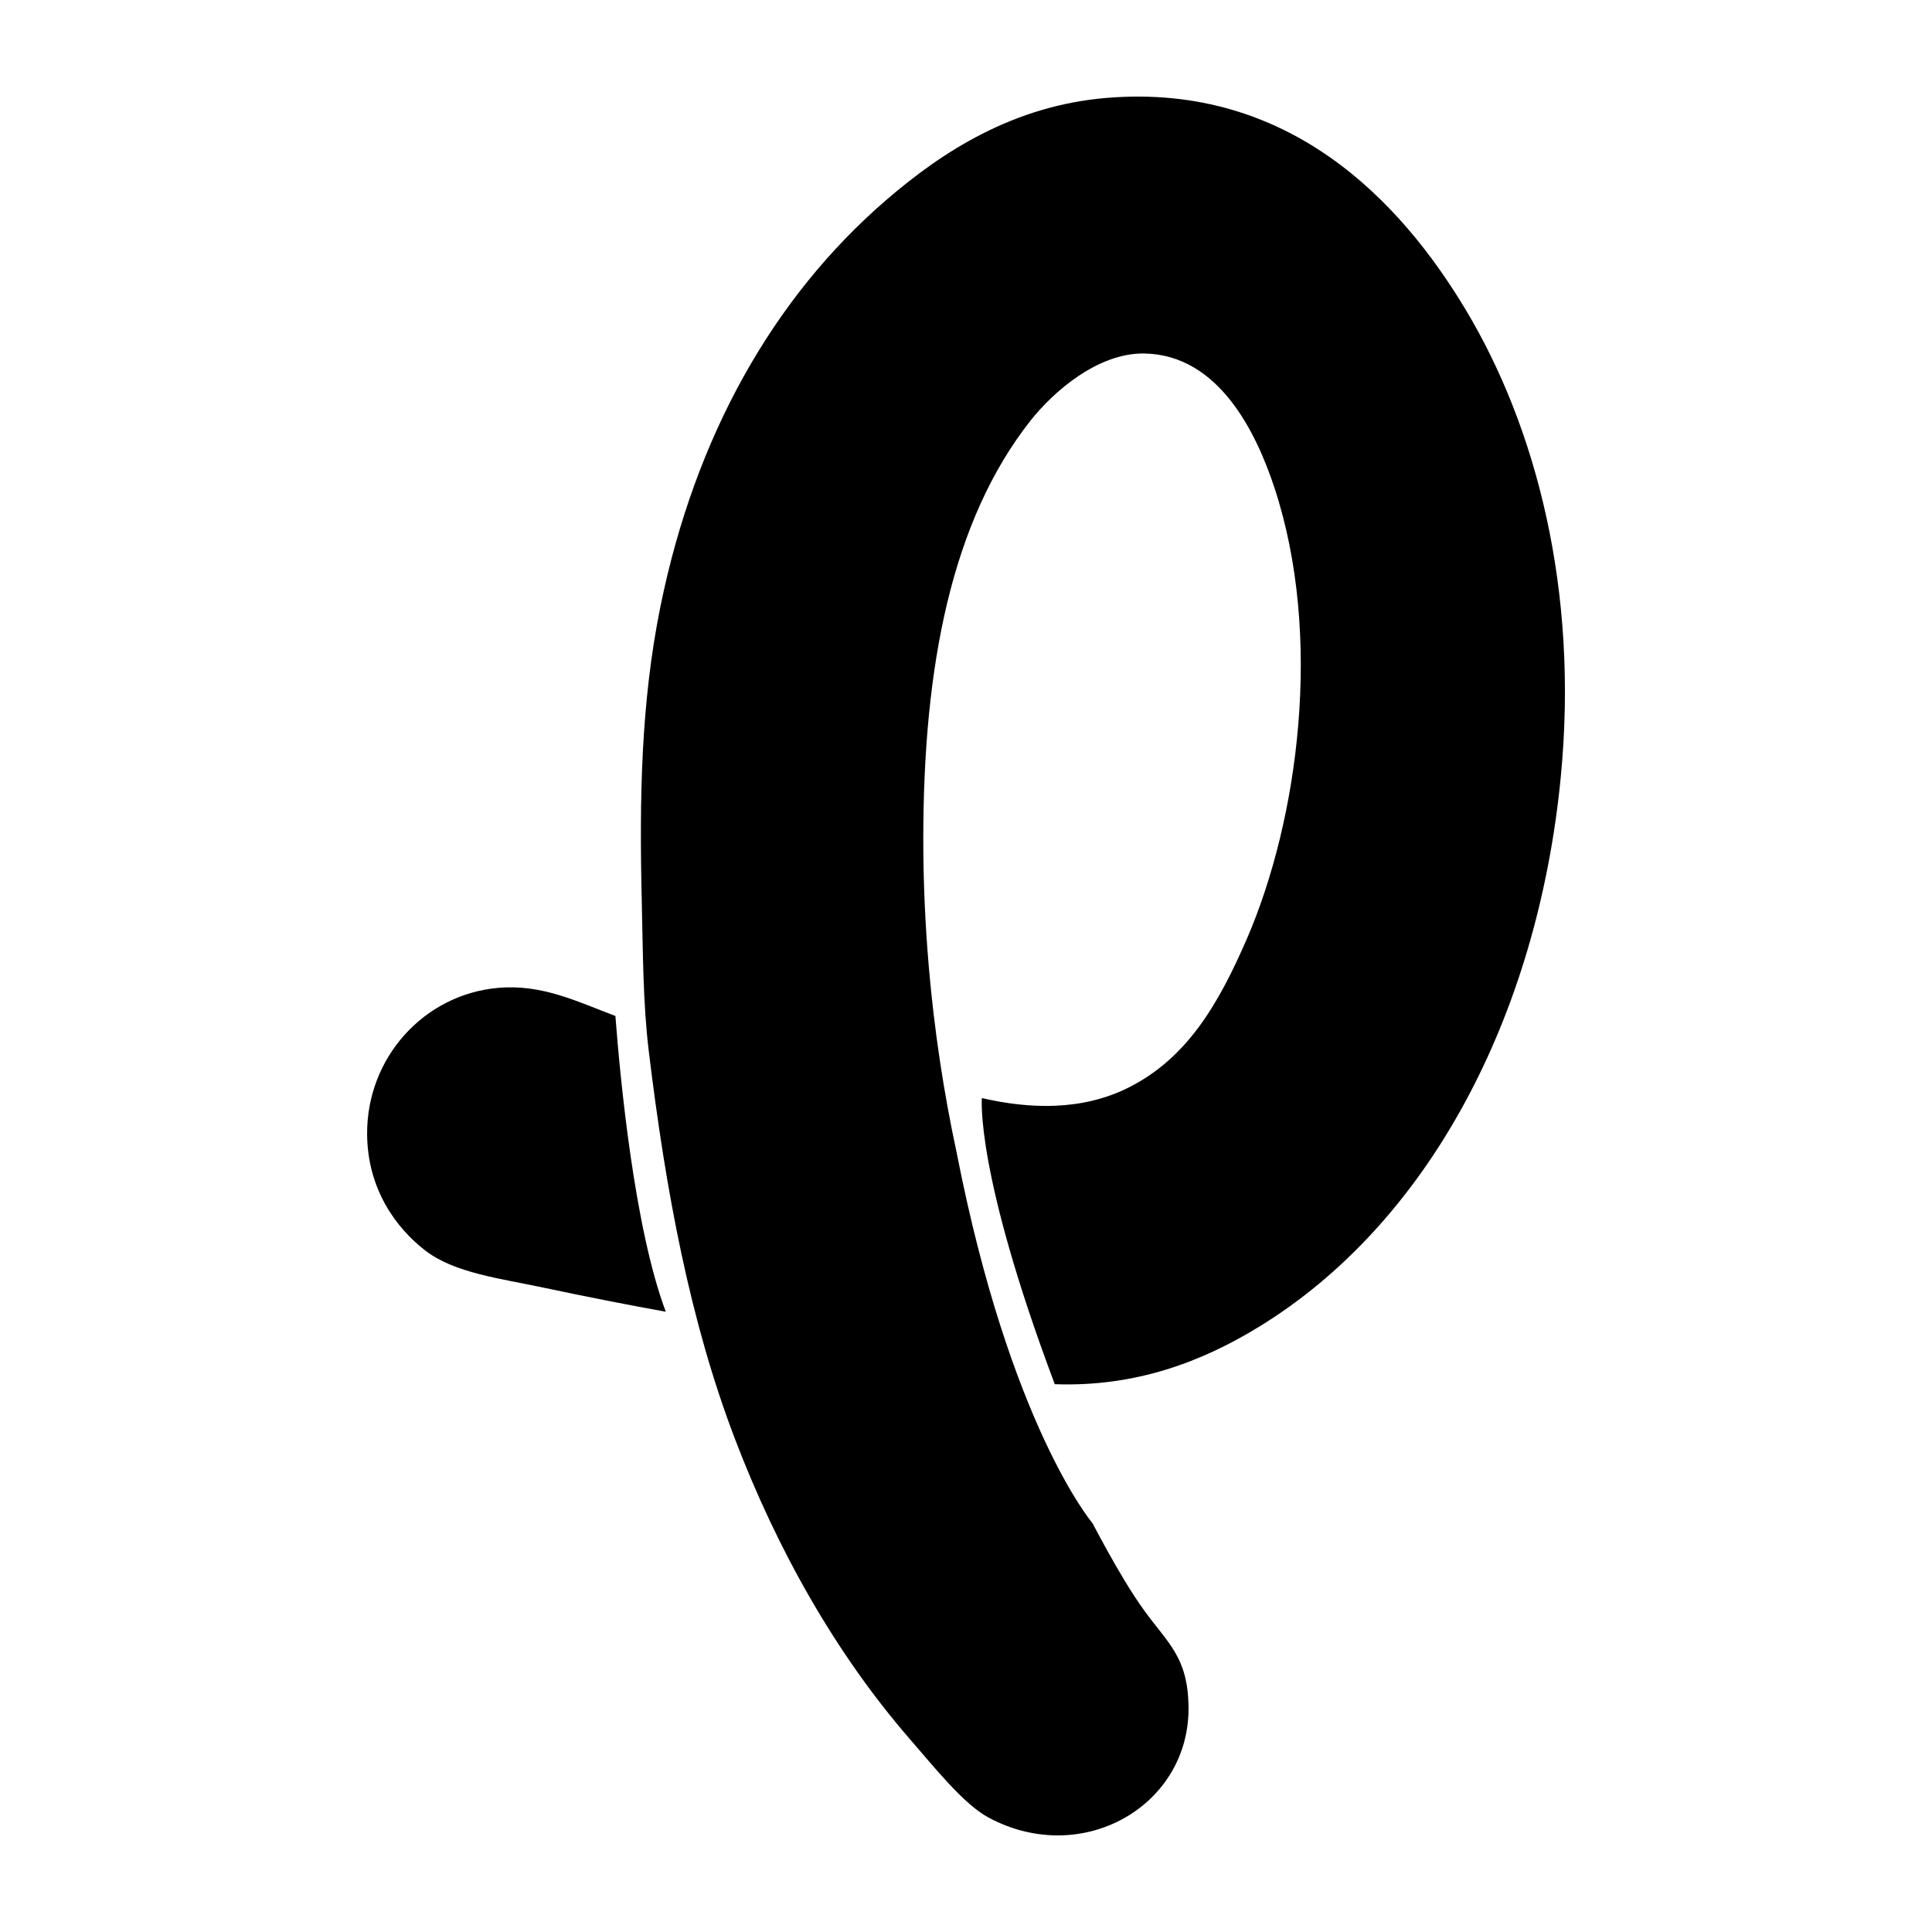
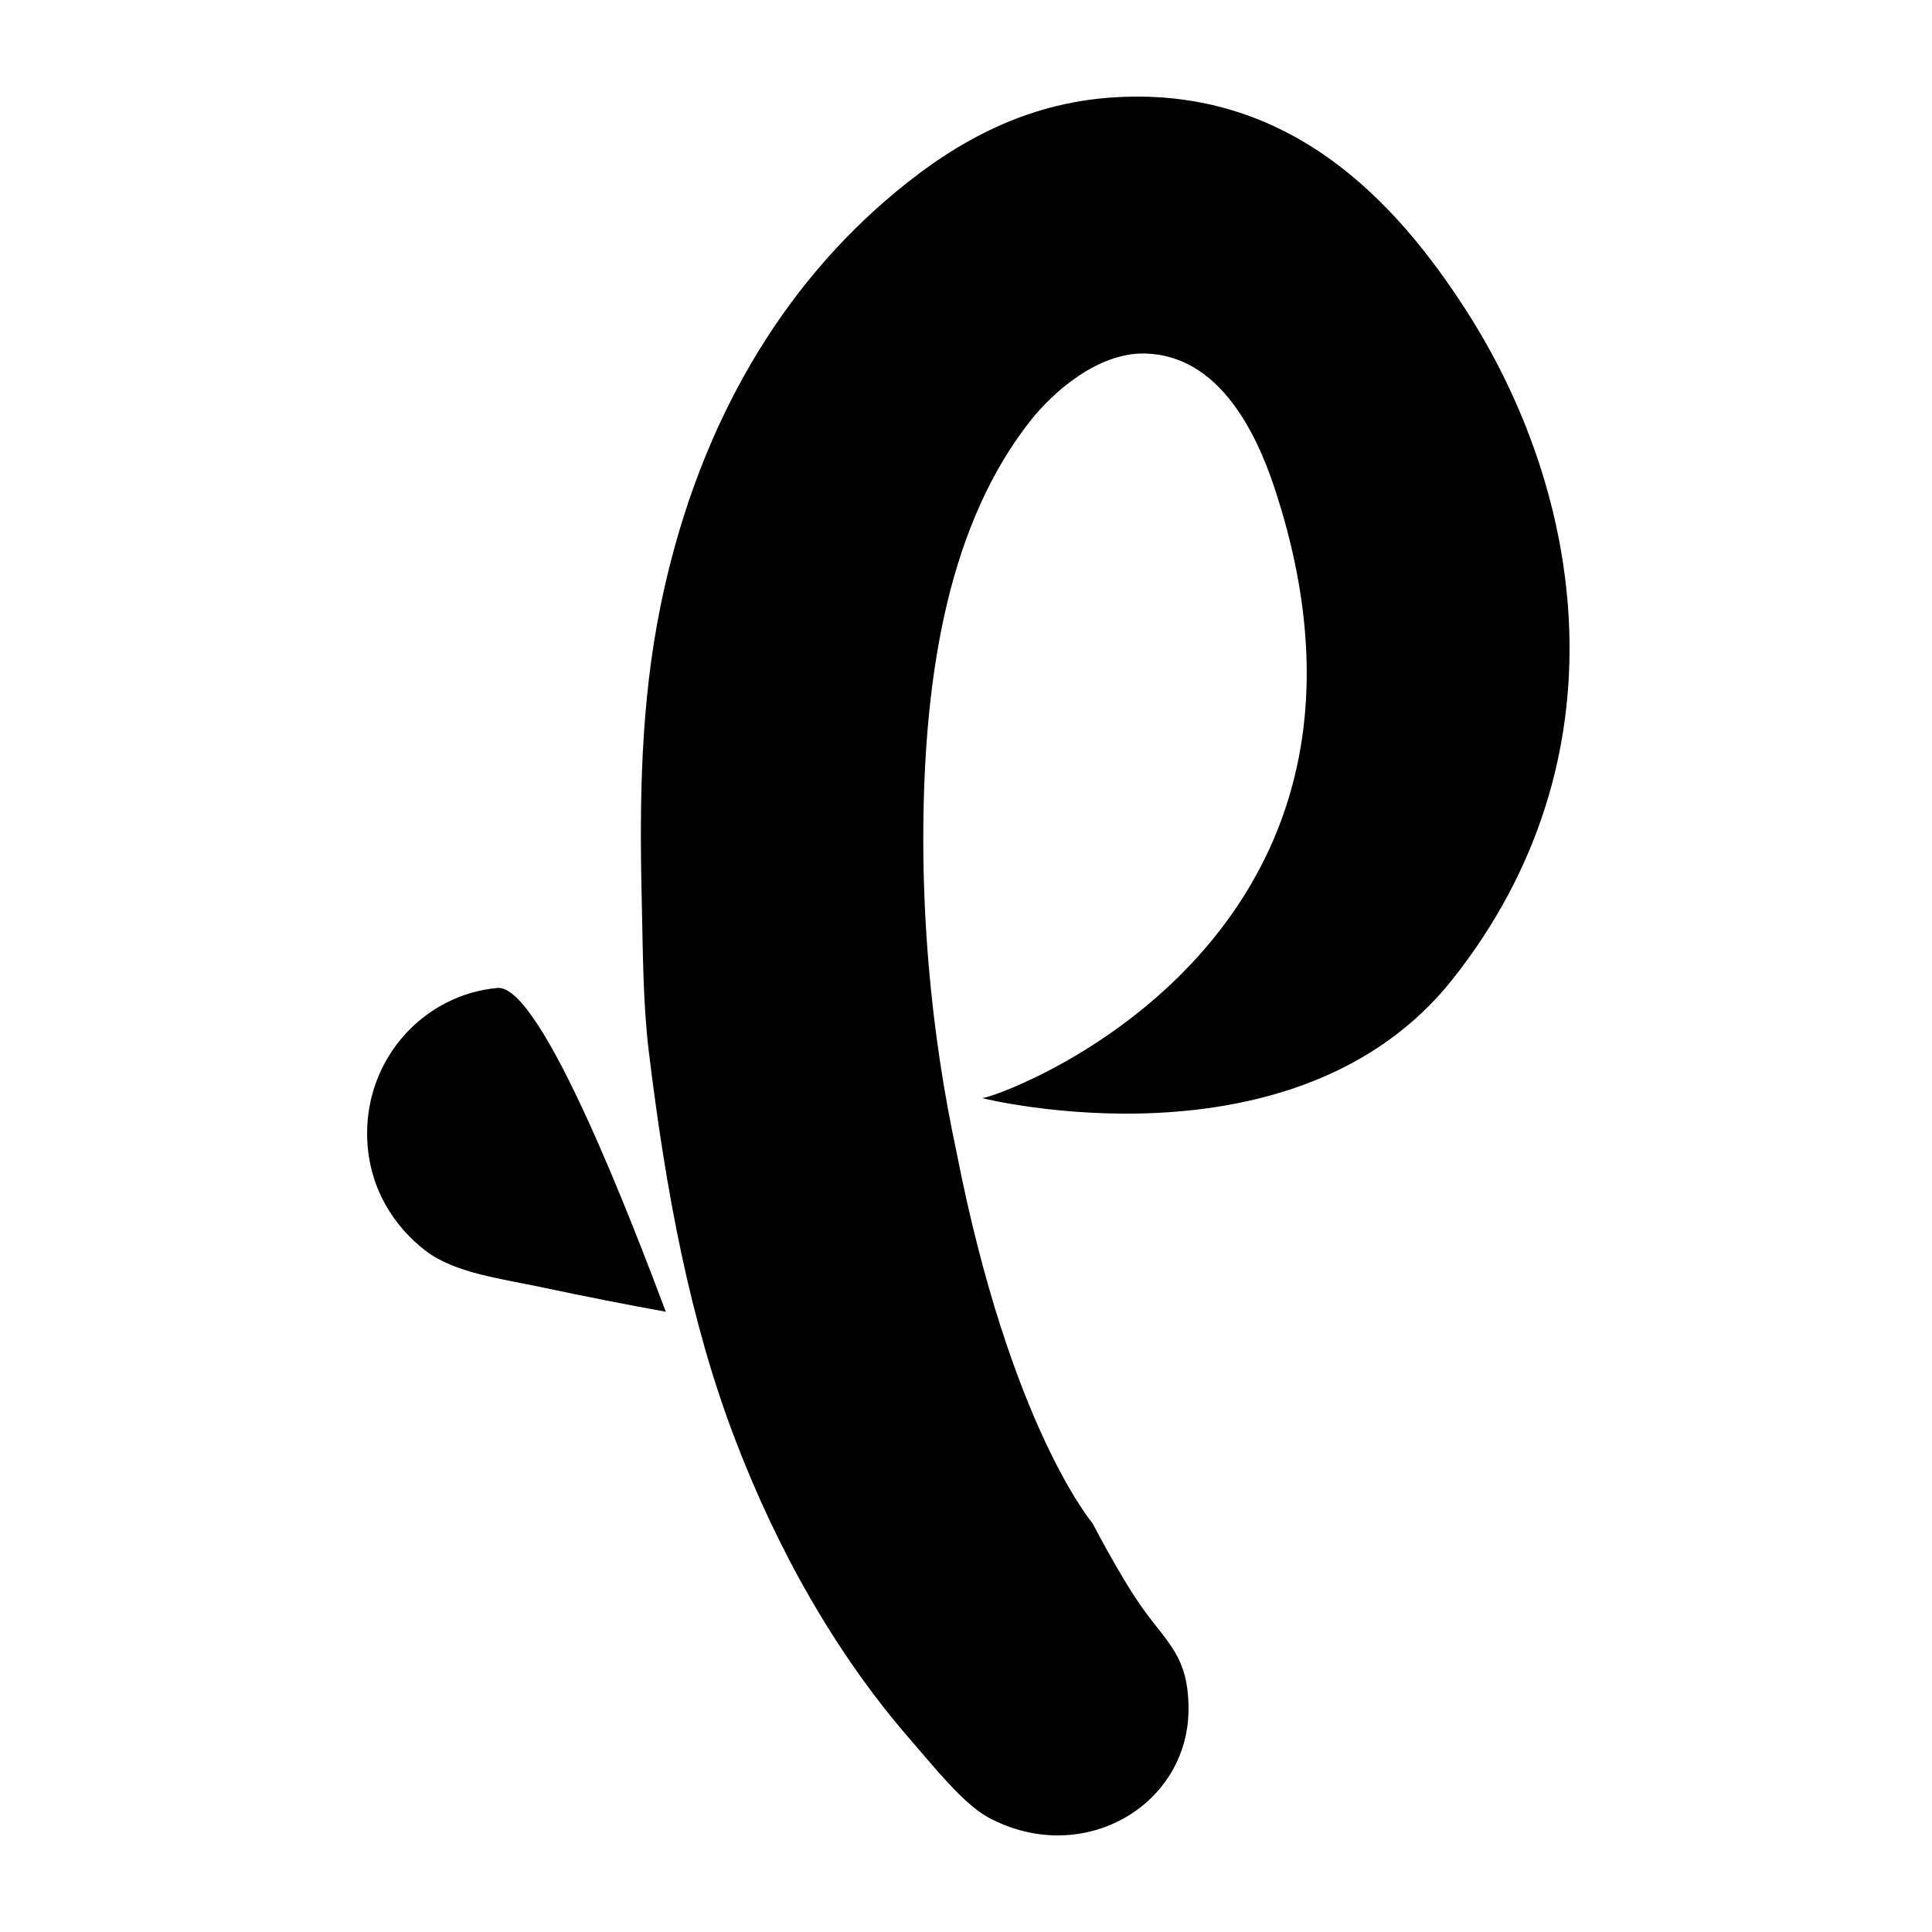
- <svg xmlns="http://www.w3.org/2000/svg" version="1.1" id="Layer_1" x="0px" y="0px" width="100px" height="100px" viewBox="0 0 100 100" style="enable-background:new 0 0 100 100;" xml:space="preserve">
-   <path id="Plixi" d="M31.853,52.586c0.246,3.235,0.984,11.001,2.609,15.309c-1.994-0.359-4.186-0.792-6.307-1.242  c-2.299-0.488-4.631-0.762-6.142-1.925c-1.541-1.187-2.991-3.21-3.011-6.015c-0.029-3.963,2.938-7.226,6.744-7.577  C28.036,50.922,29.834,51.827,31.853,52.586z M75.853,16.012c-3.365-5.601-9.123-11.714-18.548-10.947  c-4.832,0.396-8.505,2.759-11.441,5.293c-5.856,5.055-9.897,12.247-11.683,21.048c-1.006,4.969-1.088,9.93-0.965,15.155  c0.066,2.754,0.059,5.303,0.361,7.82c0.887,7.326,2.143,14.013,4.459,20.084c2.19,5.748,5.221,11.124,9.031,15.518  c1.314,1.514,2.809,3.397,4.096,4.091c4.859,2.615,10.454-0.622,10.355-5.775c-0.047-2.534-1.054-3.228-2.287-4.931  c-0.713-0.986-1.368-2.124-1.927-3.127c-0.257-0.463-0.513-0.937-0.763-1.414h-0.003c0,0-4.254-5.01-7.028-19.197  c-0.656-3.05-1.148-6.266-1.435-9.584c0-0.016-0.003-0.03-0.005-0.045h0.002c-0.184-2.153-0.283-4.346-0.283-6.566  c0-8.987,1.473-16.478,5.539-21.65c1.152-1.462,3.466-3.527,5.902-3.488c3.85,0.066,5.793,4.081,6.745,6.978  c2.506,7.635,1.245,17.127-1.444,23.334c-1.448,3.333-3.08,6.175-6.145,7.697c-2.402,1.194-5.088,1.101-7.564,0.53  c0,0-0.364,3.811,3.773,14.81c4.219,0.152,7.658-1.192,10.535-2.95c8.785-5.361,14.457-16.053,15.658-28.507  C81.72,30.543,79.51,22.101,75.853,16.012z" />
+ <svg xmlns="http://www.w3.org/2000/svg" width="100%" height="100%" viewBox="0 0 100 100" version="1.1" xml:space="preserve" style="fill-rule:evenodd;clip-rule:evenodd;stroke-linejoin:round;stroke-miterlimit:2;">
+   <path id="Plixi" d="M25.746,51.136C28.036,50.922 32.837,63.587 34.462,67.895C32.468,67.536 30.276,67.103 28.155,66.653C25.856,66.165 23.524,65.891 22.013,64.728C20.472,63.541 19.022,61.518 19.002,58.713C18.973,54.75 21.94,51.487 25.746,51.136ZM75.853,16.012C72.307,10.524 66.73,4.298 57.305,5.065C52.473,5.461 48.8,7.824 45.864,10.358C40.008,15.413 35.967,22.605 34.181,31.406C33.175,36.375 33.093,41.336 33.216,46.561C33.282,49.315 33.275,51.864 33.577,54.381C34.464,61.707 35.72,68.394 38.036,74.465C40.226,80.213 43.257,85.589 47.067,89.983C48.381,91.497 49.876,93.38 51.163,94.074C56.022,96.689 61.617,93.452 61.518,88.299C61.471,85.765 60.464,85.071 59.231,83.368C58.518,82.382 57.863,81.244 57.304,80.241C57.047,79.778 56.791,79.304 56.541,78.827L56.538,78.827C56.538,78.827 52.284,73.817 49.51,59.63C48.854,56.58 48.362,53.364 48.075,50.046C48.075,50.03 48.072,50.016 48.07,50.001L48.072,50.001C47.888,47.848 47.789,45.655 47.789,43.435C47.789,34.448 49.262,26.957 53.328,21.785C54.48,20.323 56.794,18.258 59.23,18.297C63.08,18.363 65.02,22.379 65.975,25.275C73.829,49.082 51.312,56.949 50.822,56.836C50.822,56.836 67.079,60.927 75.196,50.673C84.25,39.234 81.998,25.524 75.853,16.012Z" style="fill-rule:nonzero;" />
</svg>
